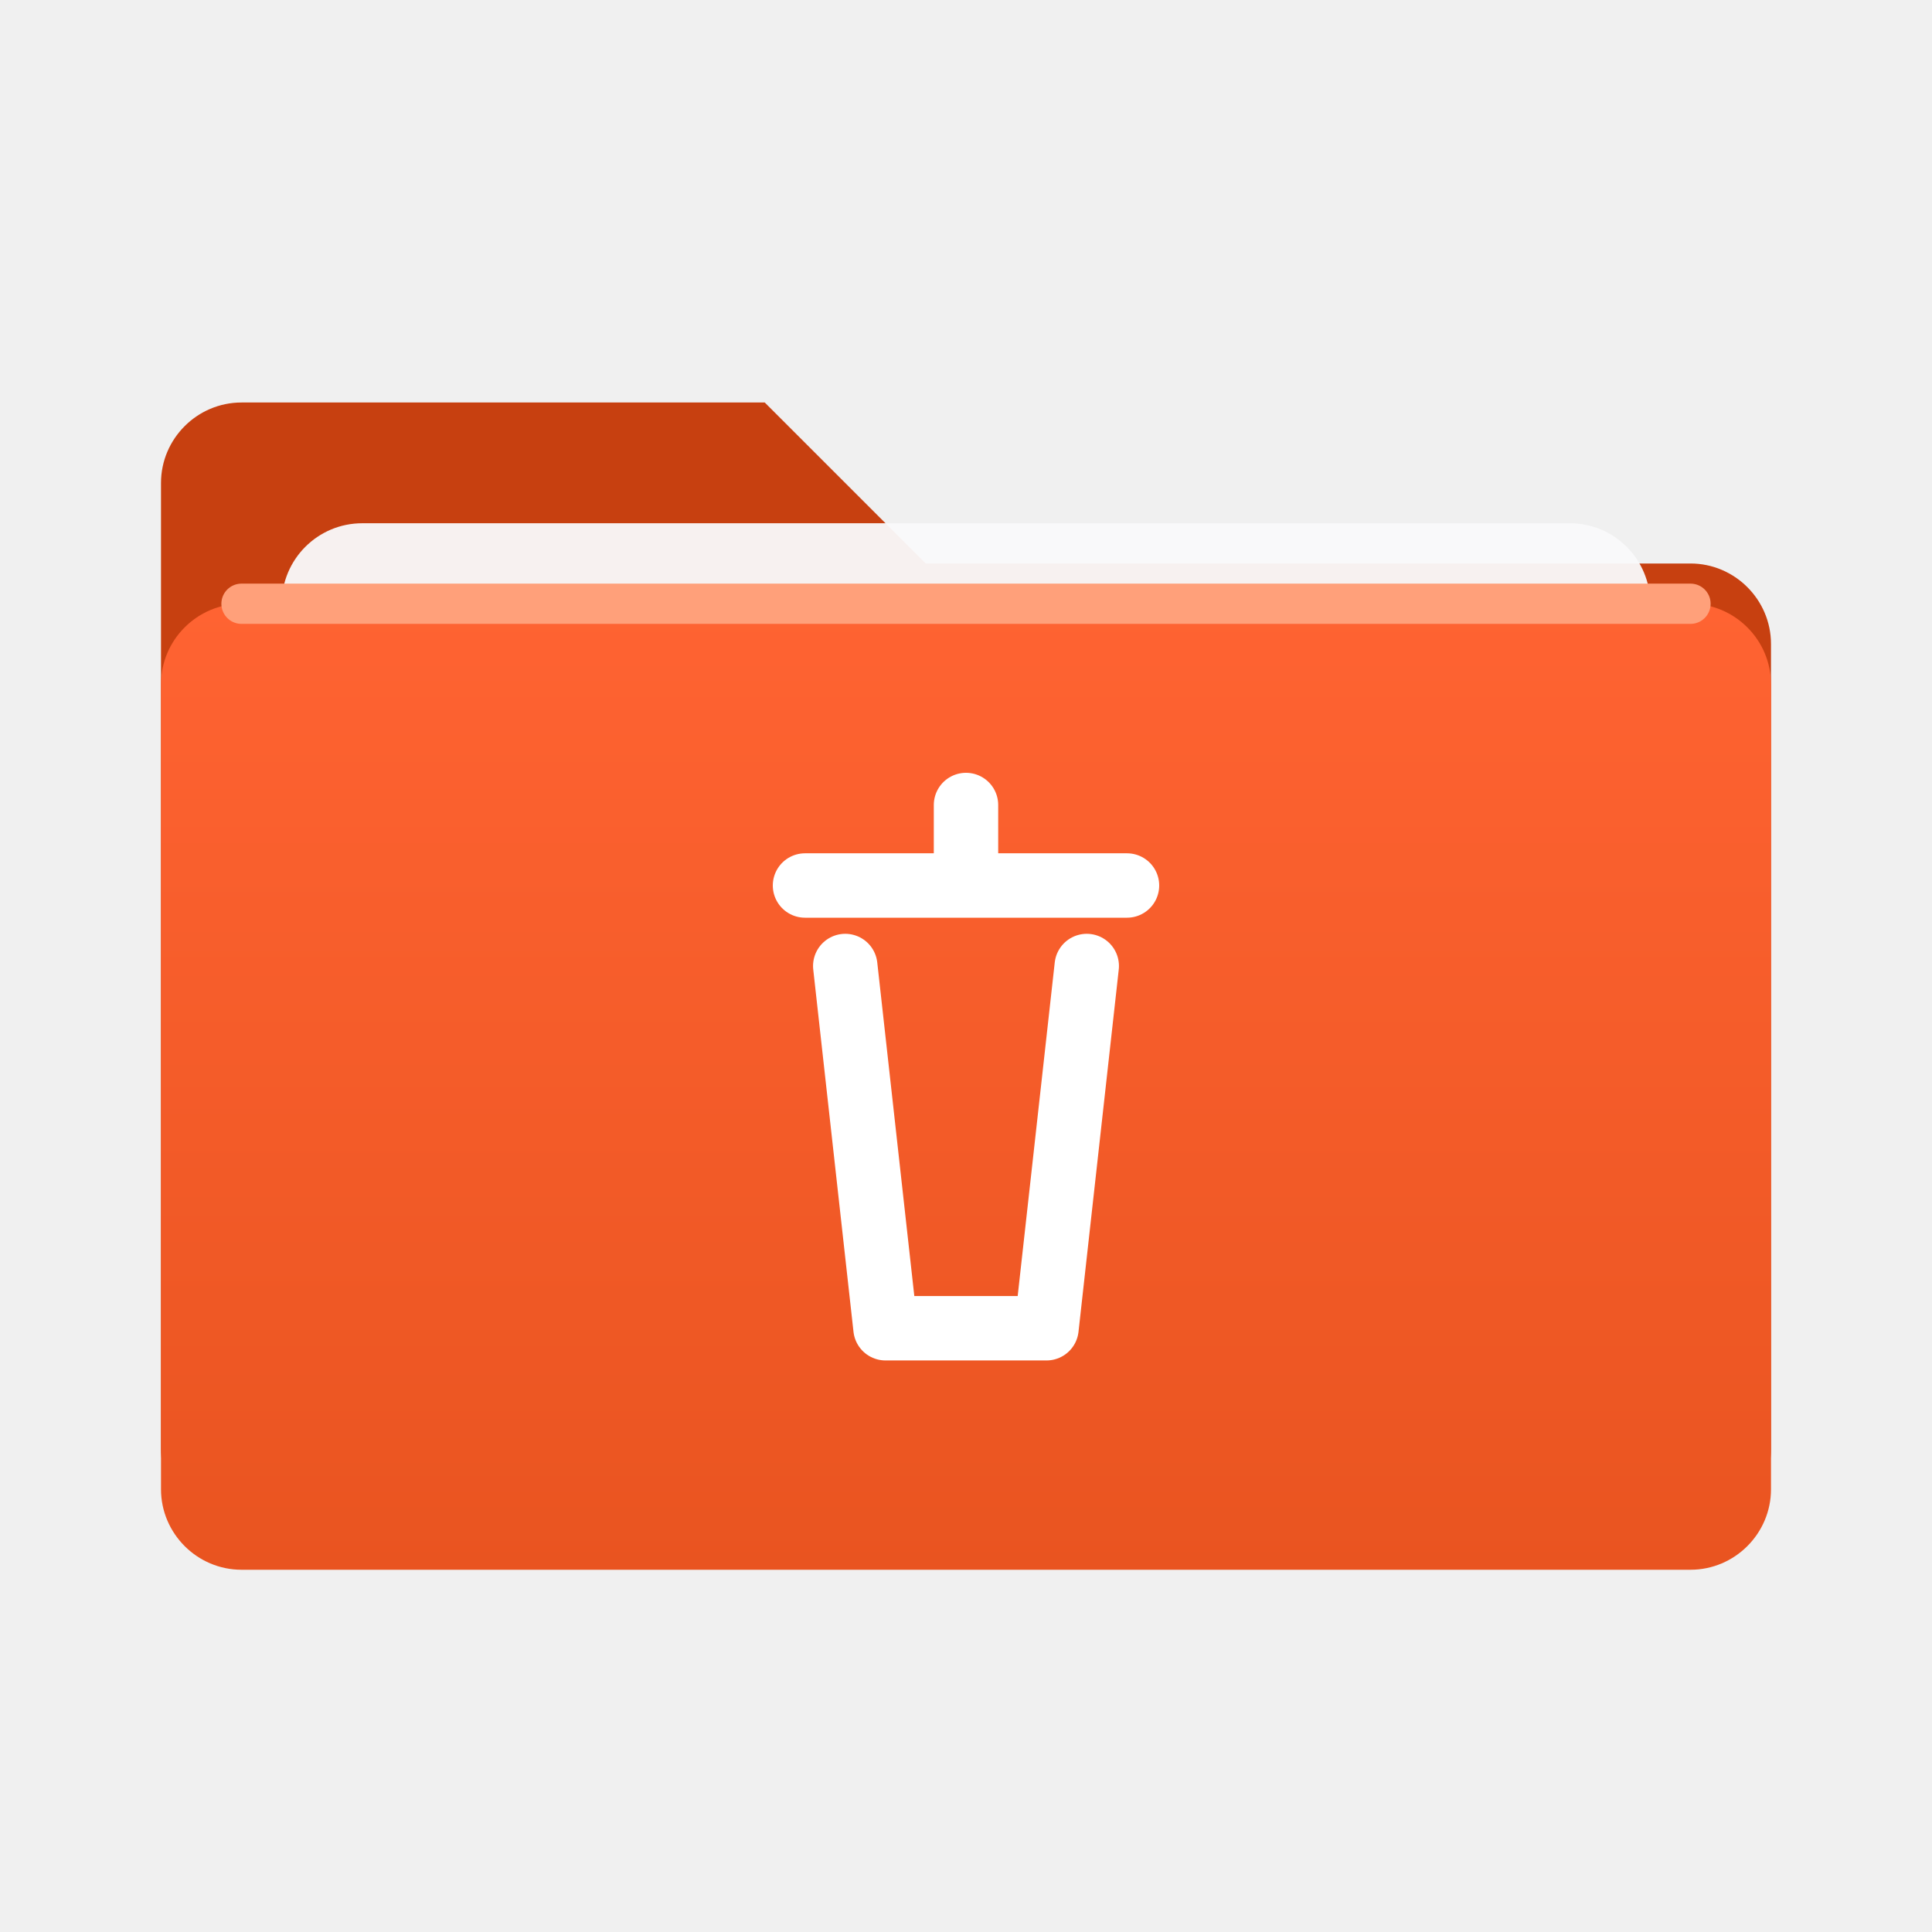
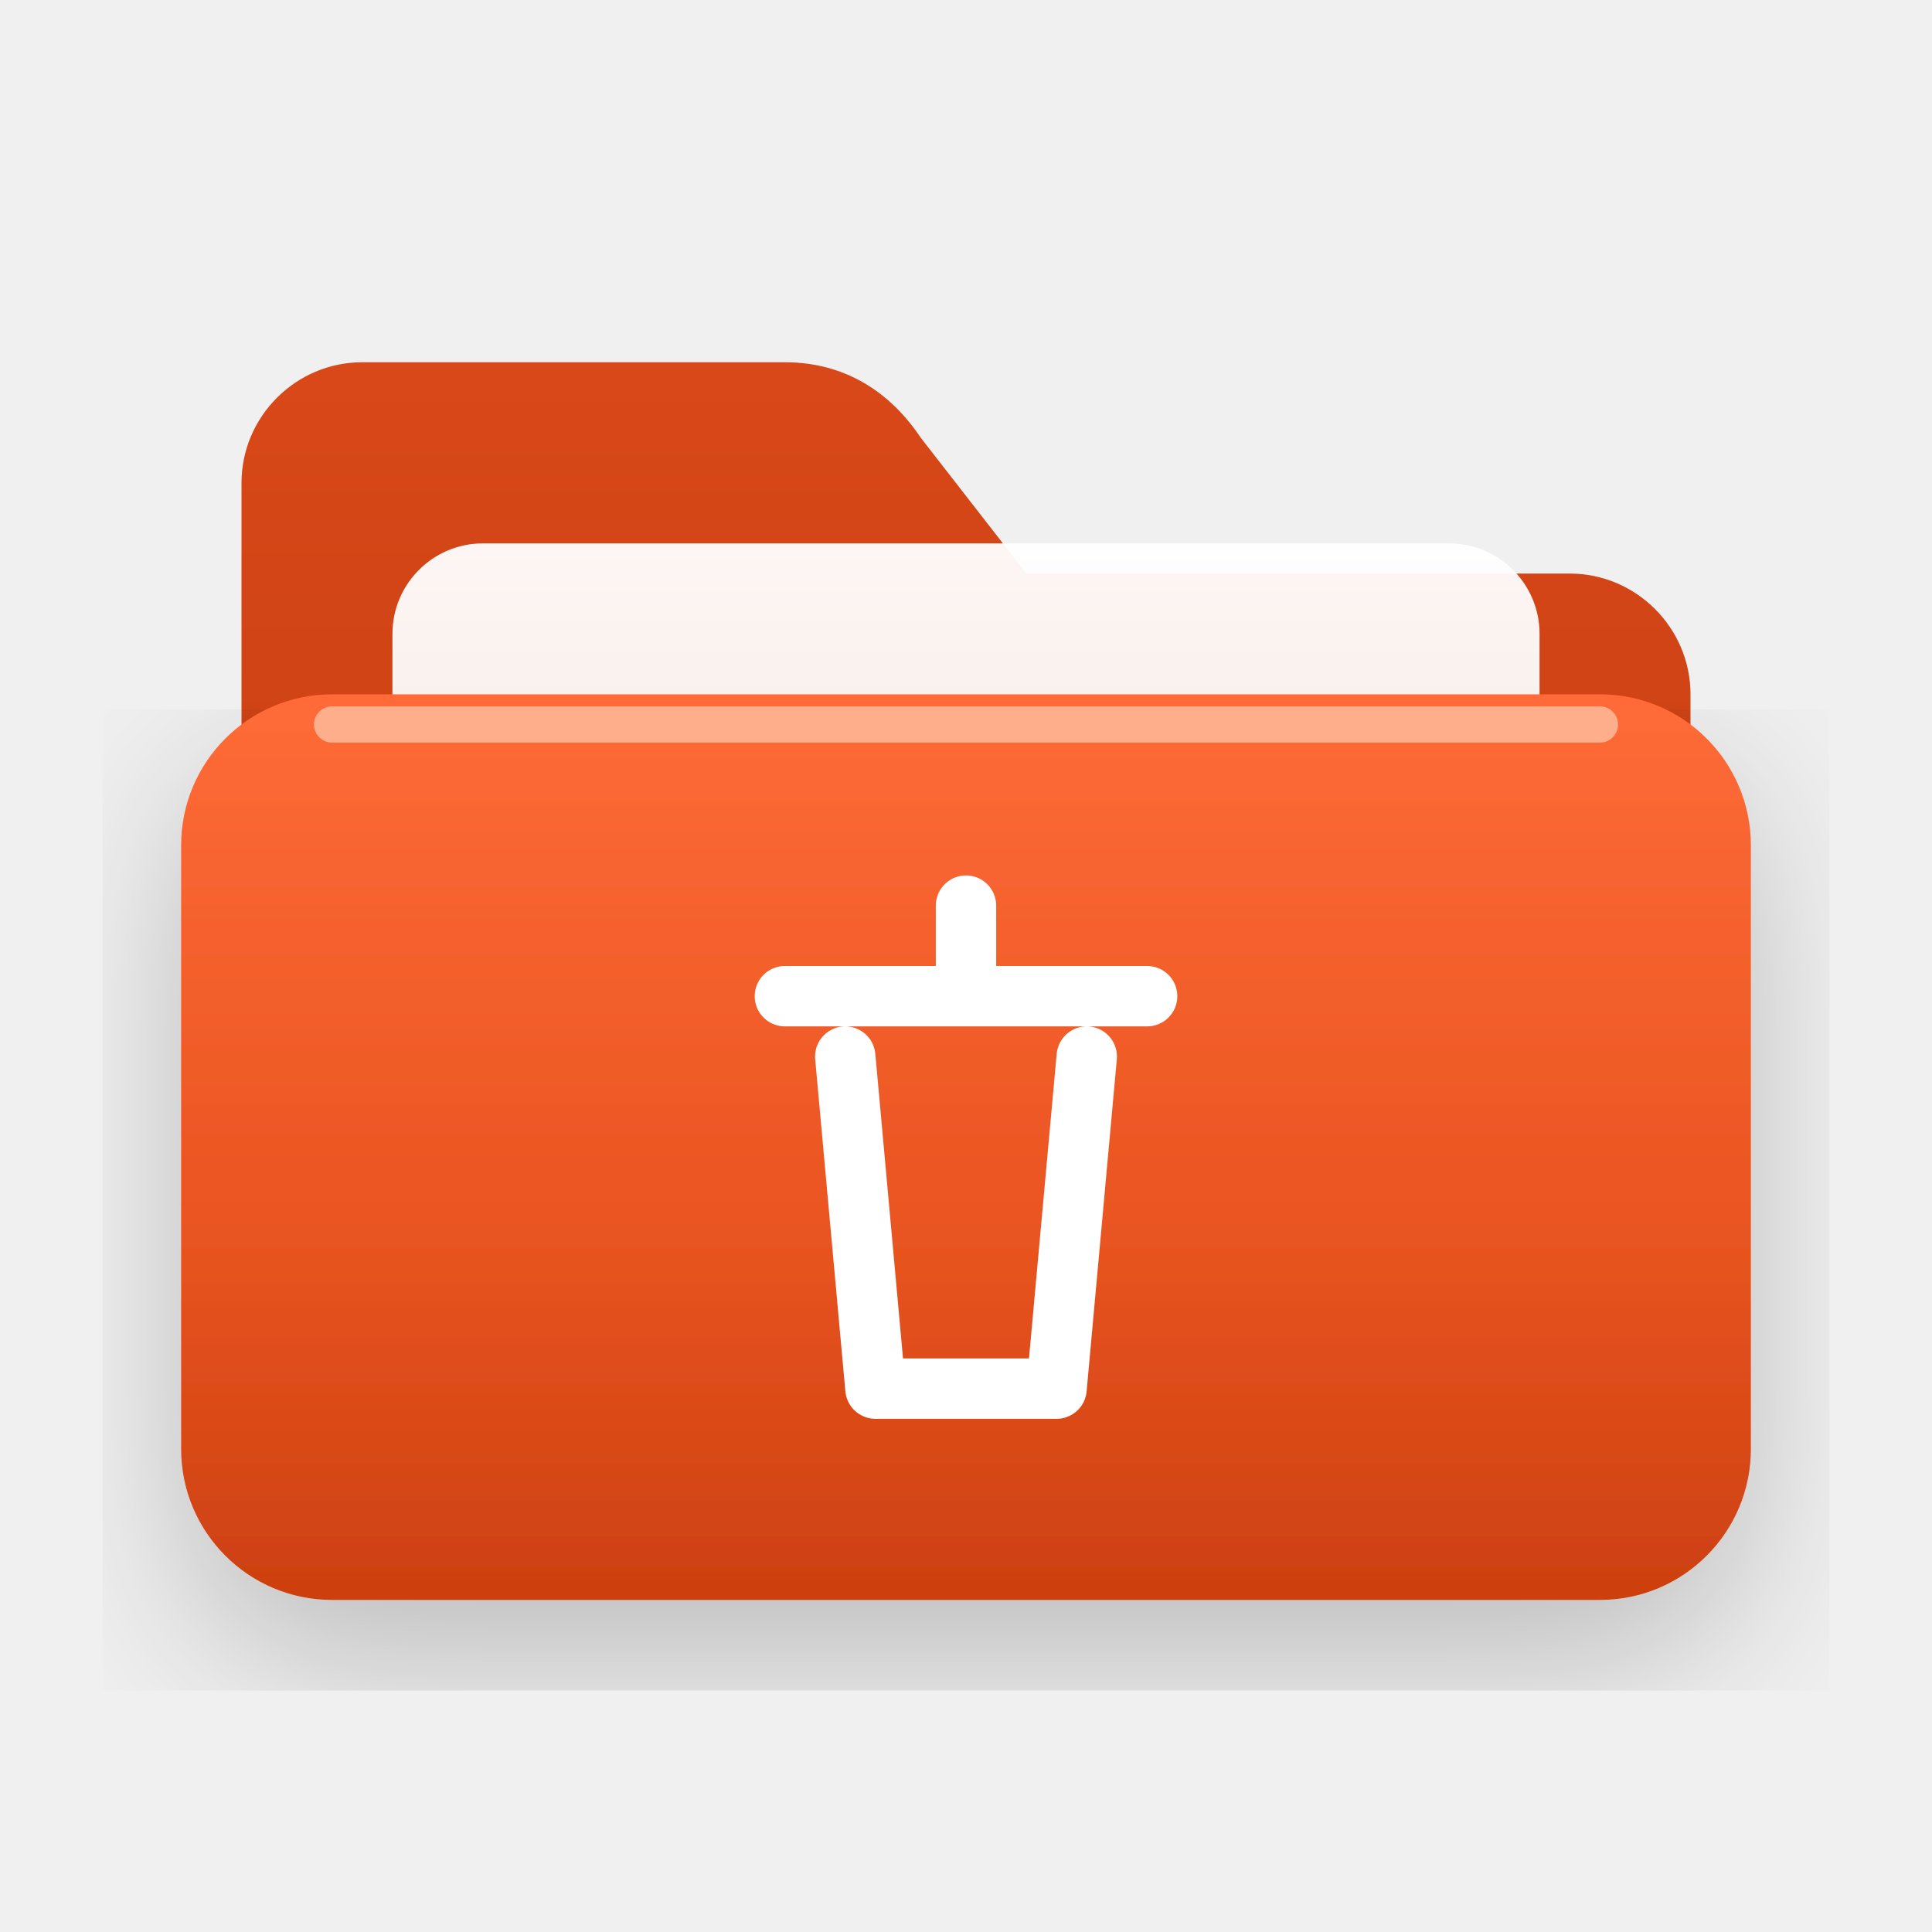
- <svg xmlns="http://www.w3.org/2000/svg" width="48" height="48" viewBox="0 0 48 48">
+ <svg xmlns="http://www.w3.org/2000/svg" width="64" height="64" viewBox="0 0 64 64">
  <defs>
+     <linearGradient id="folder-back" x1="0%" y1="0%" x2="0%" y2="100%">
+       <stop offset="0%" stop-color="#D94818" />
+       <stop offset="100%" stop-color="#B8380E" />
+     </linearGradient>
    <linearGradient id="folder-front" x1="0%" y1="0%" x2="0%" y2="100%">
-       <stop offset="0%" stop-color="#FF6332" />
-       <stop offset="100%" stop-color="#E95420" />
+       <stop offset="0%" stop-color="#FF6B38" />
+       <stop offset="60%" stop-color="#E95420" />
+       <stop offset="100%" stop-color="#CC4010" />
    </linearGradient>
+     <linearGradient id="paper-grad" x1="0%" y1="0%" x2="0%" y2="100%">
+       <stop offset="0%" stop-color="#FFFFFF" />
+       <stop offset="100%" stop-color="#EDE8E2" />
+     </linearGradient>
+     <filter id="pocket-shadow" x="-5%" y="-5%" width="110%" height="115%">
+       <feDropShadow dx="0" dy="2" stdDeviation="3" flood-color="#000000" flood-opacity="0.22" />
+     </filter>
  </defs>
-   <path d="M 6 10 C 4.9 10 4 10.9 4 12 L 4 36 C 4 37.1 4.9 38 6 38 L 42 38 C 43.1 38 44 37.1 44 36 L 44 16 C 44 14.9 43.1 14 42 14 L 23 14 L 19 10 Z" fill="#C74010" />
-   <rect x="7" y="13" width="34" height="20" rx="2" fill="#FAFAFB" opacity="0.95" />
-   <path d="M 4 17 C 4 15.9 4.9 15 6 15 L 42 15 C 43.1 15 44 15.9 44 17 L 44 37 C 44 38.1 43.1 39 42 39 L 6 39 C 4.9 39 4 38.1 4 37 Z" fill="url(#folder-front)" />
-   <path d="M 6 15 L 42 15" stroke="#FFA07A" stroke-width="1" stroke-linecap="round" />
-   <path d="M 20 22 L 28 22 M 24 20 L 24 22 M 21 24 L 22 33 L 26 33 L 27 24" fill="none" stroke="#FFFFFF" stroke-width="1.6" stroke-linecap="round" stroke-linejoin="round" />
+   <path d="M 8 16 C 8 13.8 9.8 12 12 12 L 26 12 C 28 12 29.5 13 30.5 14.5 L 34 19 L 52 19 C 54.2 19 56 20.8 56 23 L 56 48 C 56 50.2 54.2 52 52 52 L 12 52 C 9.8 52 8 50.2 8 48 Z" fill="url(#folder-back)" />
+   <rect x="13" y="18" width="38" height="24" rx="3" fill="url(#paper-grad)" opacity="0.95" />
+   <rect x="6" y="23" width="52" height="30" rx="5" fill="url(#folder-front)" filter="url(#pocket-shadow)" />
+   <path d="M 11 24 L 53 24" stroke="#FFAE8C" stroke-width="1.2" stroke-linecap="round" />
+   <g transform="translate(0, 3)">
+     <path d="M 26 30 L 38 30 M 32 27 L 32 30 M 28 32 L 29 43 L 35 43 L 36 32" fill="none" stroke="#FFFFFF" stroke-width="2" stroke-linecap="round" stroke-linejoin="round" />
+   </g>
</svg>
